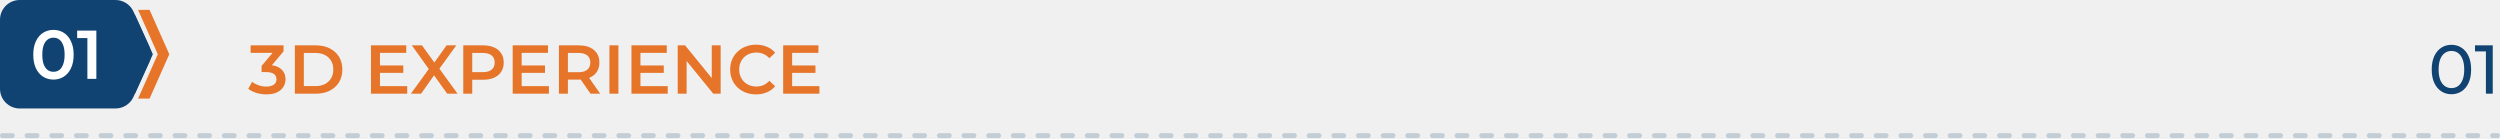
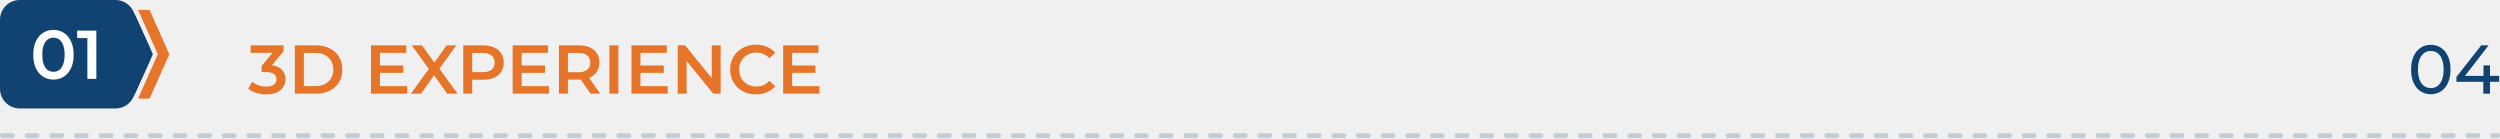
<svg xmlns="http://www.w3.org/2000/svg" width="507" height="28" viewBox="0 0 507 28" fill="none">
  <path d="M0 4C0 1.791 1.791 0 4 0H23.424C24.993 0 26.417 0.917 27.066 2.345L30.248 9.345C30.726 10.396 30.726 11.604 30.248 12.655L27.066 19.655C26.417 21.083 24.993 22 23.424 22H4C1.791 22 0 20.209 0 18V4Z" fill="#104272" />
-   <g clip-path="url(#clip0_765_545)">
+   <g clip-path="url(#clip0_765_315)">
    <path d="M0 0H26L31 11L26 22H0V0Z" fill="#104272" />
    <path d="M10.835 16.14C10.06 16.14 9.36 15.944 8.735 15.552C8.119 15.16 7.634 14.591 7.279 13.844C6.924 13.088 6.747 12.173 6.747 11.1C6.747 10.027 6.924 9.117 7.279 8.37C7.634 7.614 8.119 7.04 8.735 6.648C9.36 6.256 10.06 6.06 10.835 6.06C11.619 6.06 12.319 6.256 12.935 6.648C13.551 7.04 14.036 7.614 14.391 8.37C14.755 9.117 14.937 10.027 14.937 11.1C14.937 12.173 14.755 13.088 14.391 13.844C14.036 14.591 13.551 15.16 12.935 15.552C12.319 15.944 11.619 16.14 10.835 16.14ZM10.835 14.558C11.292 14.558 11.689 14.437 12.025 14.194C12.361 13.942 12.622 13.559 12.809 13.046C13.005 12.533 13.103 11.884 13.103 11.1C13.103 10.307 13.005 9.658 12.809 9.154C12.622 8.641 12.361 8.263 12.025 8.02C11.689 7.768 11.292 7.642 10.835 7.642C10.396 7.642 10.004 7.768 9.659 8.02C9.323 8.263 9.057 8.641 8.861 9.154C8.674 9.658 8.581 10.307 8.581 11.1C8.581 11.884 8.674 12.533 8.861 13.046C9.057 13.559 9.323 13.942 9.659 14.194C10.004 14.437 10.396 14.558 10.835 14.558ZM17.721 16V6.9L18.519 7.726H15.649V6.2H19.541V16H17.721Z" fill="white" />
  </g>
  <path d="M32 11L28 2H30.333L34.333 11L30.333 20H28L32 11Z" fill="#E67429" />
-   <path d="M54.03 19.14C53.339 19.14 52.663 19.042 52 18.846C51.347 18.641 50.796 18.361 50.348 18.006L51.132 16.592C51.487 16.881 51.916 17.115 52.42 17.292C52.924 17.469 53.451 17.558 54.002 17.558C54.655 17.558 55.164 17.427 55.528 17.166C55.892 16.895 56.074 16.531 56.074 16.074C56.074 15.626 55.906 15.271 55.57 15.01C55.234 14.749 54.693 14.618 53.946 14.618H53.05V13.372L55.85 10.04L56.088 10.726H50.824V9.2H57.502V10.418L54.702 13.75L53.75 13.19H54.296C55.5 13.19 56.401 13.461 56.998 14.002C57.605 14.534 57.908 15.22 57.908 16.06C57.908 16.611 57.768 17.119 57.488 17.586C57.208 18.053 56.779 18.431 56.2 18.72C55.631 19 54.907 19.14 54.03 19.14ZM59.798 19V9.2H64.082C65.146 9.2 66.08 9.405 66.882 9.816C67.685 10.227 68.31 10.796 68.758 11.524C69.206 12.252 69.43 13.111 69.43 14.1C69.43 15.08 69.206 15.939 68.758 16.676C68.31 17.404 67.685 17.973 66.882 18.384C66.08 18.795 65.146 19 64.082 19H59.798ZM61.618 17.46H63.998C64.726 17.46 65.361 17.32 65.902 17.04C66.444 16.76 66.859 16.368 67.148 15.864C67.447 15.36 67.596 14.772 67.596 14.1C67.596 13.419 67.447 12.831 67.148 12.336C66.859 11.832 66.444 11.44 65.902 11.16C65.361 10.88 64.726 10.74 63.998 10.74H61.618V17.46ZM75.234 19V9.2H82.388V10.726H77.054V17.474H82.584V19H75.234ZM76.914 14.772V13.274H81.786V14.772H76.914ZM83.327 19L87.457 13.316V14.688L83.523 9.2H85.581L88.507 13.26L87.667 13.274L90.565 9.2H92.539L88.633 14.59V13.274L92.791 19H90.691L87.611 14.688H88.437L85.399 19H83.327ZM93.951 19V9.2H97.983C98.851 9.2 99.593 9.34 100.209 9.62C100.834 9.9 101.315 10.301 101.651 10.824C101.987 11.347 102.155 11.967 102.155 12.686C102.155 13.405 101.987 14.025 101.651 14.548C101.315 15.071 100.834 15.472 100.209 15.752C99.593 16.032 98.851 16.172 97.983 16.172H94.959L95.771 15.318V19H93.951ZM95.771 15.514L94.959 14.632H97.899C98.701 14.632 99.303 14.464 99.705 14.128C100.115 13.783 100.321 13.302 100.321 12.686C100.321 12.061 100.115 11.58 99.705 11.244C99.303 10.908 98.701 10.74 97.899 10.74H94.959L95.771 9.844V15.514ZM103.972 19V9.2H111.126V10.726H105.792V17.474H111.322V19H103.972ZM105.652 14.772V13.274H110.524V14.772H105.652ZM113.351 19V9.2H117.369C118.676 9.2 119.698 9.508 120.435 10.124C121.182 10.74 121.555 11.594 121.555 12.686C121.555 13.405 121.387 14.025 121.051 14.548C120.715 15.061 120.234 15.458 119.609 15.738C118.993 16.009 118.251 16.144 117.383 16.144H114.359L115.171 15.318V19H113.351ZM119.763 19L117.285 15.444H119.231L121.723 19H119.763ZM115.171 15.514L114.359 14.646H117.299C118.102 14.646 118.704 14.473 119.105 14.128C119.516 13.783 119.721 13.302 119.721 12.686C119.721 12.061 119.516 11.58 119.105 11.244C118.704 10.908 118.102 10.74 117.299 10.74H114.359L115.171 9.844V15.514ZM123.591 19V9.2H125.411V19H123.591ZM128.062 19V9.2H135.216V10.726H129.882V17.474H135.412V19H128.062ZM129.742 14.772V13.274H134.614V14.772H129.742ZM137.441 19V9.2H138.939L145.085 16.746H144.343V9.2H146.149V19H144.651L138.505 11.454H139.247V19H137.441ZM153.311 19.14C152.564 19.14 151.869 19.019 151.225 18.776C150.59 18.524 150.035 18.174 149.559 17.726C149.092 17.269 148.728 16.732 148.467 16.116C148.206 15.5 148.075 14.828 148.075 14.1C148.075 13.372 148.206 12.7 148.467 12.084C148.728 11.468 149.097 10.936 149.573 10.488C150.049 10.031 150.604 9.681 151.239 9.438C151.874 9.186 152.569 9.06 153.325 9.06C154.128 9.06 154.86 9.2 155.523 9.48C156.186 9.751 156.746 10.157 157.203 10.698L156.027 11.804C155.672 11.421 155.276 11.137 154.837 10.95C154.398 10.754 153.922 10.656 153.409 10.656C152.896 10.656 152.424 10.74 151.995 10.908C151.575 11.076 151.206 11.314 150.889 11.622C150.581 11.93 150.338 12.294 150.161 12.714C149.993 13.134 149.909 13.596 149.909 14.1C149.909 14.604 149.993 15.066 150.161 15.486C150.338 15.906 150.581 16.27 150.889 16.578C151.206 16.886 151.575 17.124 151.995 17.292C152.424 17.46 152.896 17.544 153.409 17.544C153.922 17.544 154.398 17.451 154.837 17.264C155.276 17.068 155.672 16.774 156.027 16.382L157.203 17.502C156.746 18.034 156.186 18.44 155.523 18.72C154.86 19 154.123 19.14 153.311 19.14ZM158.824 19V9.2H165.978V10.726H160.644V17.474H166.174V19H158.824ZM160.504 14.772V13.274H165.376V14.772H160.504Z" fill="#E67429" />
-   <path d="M497.156 19.112C496.391 19.112 495.705 18.916 495.098 18.524C494.501 18.132 494.025 17.563 493.67 16.816C493.325 16.069 493.152 15.164 493.152 14.1C493.152 13.036 493.325 12.131 493.67 11.384C494.025 10.637 494.501 10.068 495.098 9.676C495.705 9.284 496.391 9.088 497.156 9.088C497.912 9.088 498.594 9.284 499.2 9.676C499.807 10.068 500.283 10.637 500.628 11.384C500.974 12.131 501.146 13.036 501.146 14.1C501.146 15.164 500.974 16.069 500.628 16.816C500.283 17.563 499.807 18.132 499.2 18.524C498.594 18.916 497.912 19.112 497.156 19.112ZM497.156 17.866C497.67 17.866 498.118 17.726 498.5 17.446C498.892 17.166 499.196 16.746 499.41 16.186C499.634 15.626 499.746 14.931 499.746 14.1C499.746 13.269 499.634 12.574 499.41 12.014C499.196 11.454 498.892 11.034 498.5 10.754C498.118 10.474 497.67 10.334 497.156 10.334C496.643 10.334 496.19 10.474 495.798 10.754C495.406 11.034 495.098 11.454 494.874 12.014C494.66 12.574 494.552 13.269 494.552 14.1C494.552 14.931 494.66 15.626 494.874 16.186C495.098 16.746 495.406 17.166 495.798 17.446C496.19 17.726 496.643 17.866 497.156 17.866ZM504.142 19V9.76L504.744 10.418H501.93V9.2H505.528V19H504.142Z" fill="#104272" />
+   <path d="M54.029 19.14C53.338 19.14 52.662 19.042 51.999 18.846C51.346 18.641 50.795 18.361 50.347 18.006L51.131 16.592C51.486 16.881 51.915 17.115 52.419 17.292C52.923 17.469 53.45 17.558 54.001 17.558C54.654 17.558 55.163 17.427 55.527 17.166C55.891 16.895 56.073 16.531 56.073 16.074C56.073 15.626 55.905 15.271 55.569 15.01C55.233 14.749 54.692 14.618 53.945 14.618H53.049V13.372L55.849 10.04L56.087 10.726H50.823V9.2H57.501V10.418L54.701 13.75L53.749 13.19H54.295C55.499 13.19 56.4 13.461 56.997 14.002C57.604 14.534 57.907 15.22 57.907 16.06C57.907 16.611 57.767 17.119 57.487 17.586C57.207 18.053 56.778 18.431 56.199 18.72C55.63 19 54.906 19.14 54.029 19.14ZM59.797 19V9.2H64.081C65.145 9.2 66.079 9.405 66.881 9.816C67.684 10.227 68.309 10.796 68.757 11.524C69.205 12.252 69.429 13.111 69.429 14.1C69.429 15.08 69.205 15.939 68.757 16.676C68.309 17.404 67.684 17.973 66.881 18.384C66.079 18.795 65.145 19 64.081 19H59.797ZM61.617 17.46H63.997C64.725 17.46 65.36 17.32 65.901 17.04C66.443 16.76 66.858 16.368 67.147 15.864C67.446 15.36 67.595 14.772 67.595 14.1C67.595 13.419 67.446 12.831 67.147 12.336C66.858 11.832 66.443 11.44 65.901 11.16C65.36 10.88 64.725 10.74 63.997 10.74H61.617V17.46ZM75.233 19V9.2H82.387V10.726H77.053V17.474H82.583V19H75.233ZM76.913 14.772V13.274H81.785V14.772H76.913ZM83.326 19L87.456 13.316V14.688L83.522 9.2H85.58L88.506 13.26L87.666 13.274L90.564 9.2H92.538L88.632 14.59V13.274L92.79 19H90.69L87.61 14.688H88.436L85.398 19H83.326ZM93.95 19V9.2H97.982C98.85 9.2 99.592 9.34 100.208 9.62C100.833 9.9 101.314 10.301 101.65 10.824C101.986 11.347 102.154 11.967 102.154 12.686C102.154 13.405 101.986 14.025 101.65 14.548C101.314 15.071 100.833 15.472 100.208 15.752C99.592 16.032 98.85 16.172 97.982 16.172H94.958L95.77 15.318V19H93.95ZM95.77 15.514L94.958 14.632H97.898C98.701 14.632 99.302 14.464 99.704 14.128C100.114 13.783 100.32 13.302 100.32 12.686C100.32 12.061 100.114 11.58 99.704 11.244C99.302 10.908 98.701 10.74 97.898 10.74H94.958L95.77 9.844V15.514ZM103.971 19V9.2H111.125V10.726H105.791V17.474H111.321V19H103.971ZM105.651 14.772V13.274H110.523V14.772H105.651ZM113.35 19V9.2H117.368C118.675 9.2 119.697 9.508 120.434 10.124C121.181 10.74 121.554 11.594 121.554 12.686C121.554 13.405 121.386 14.025 121.05 14.548C120.714 15.061 120.234 15.458 119.608 15.738C118.992 16.009 118.25 16.144 117.382 16.144H114.358L115.17 15.318V19H113.35ZM119.762 19L117.284 15.444H119.23L121.722 19H119.762ZM115.17 15.514L114.358 14.646H117.298C118.101 14.646 118.703 14.473 119.104 14.128C119.515 13.783 119.72 13.302 119.72 12.686C119.72 12.061 119.515 11.58 119.104 11.244C118.703 10.908 118.101 10.74 117.298 10.74H114.358L115.17 9.844V15.514ZM123.59 19V9.2H125.41V19H123.59ZM128.061 19V9.2H135.215V10.726H129.881V17.474H135.411V19H128.061ZM129.741 14.772V13.274H134.613V14.772H129.741ZM137.44 19V9.2H138.938L145.084 16.746H144.342V9.2H146.148V19H144.65L138.504 11.454H139.246V19H137.44ZM153.31 19.14C152.563 19.14 151.868 19.019 151.224 18.776C150.589 18.524 150.034 18.174 149.558 17.726C149.091 17.269 148.727 16.732 148.466 16.116C148.205 15.5 148.074 14.828 148.074 14.1C148.074 13.372 148.205 12.7 148.466 12.084C148.727 11.468 149.096 10.936 149.572 10.488C150.048 10.031 150.603 9.681 151.238 9.438C151.873 9.186 152.568 9.06 153.324 9.06C154.127 9.06 154.859 9.2 155.522 9.48C156.185 9.751 156.745 10.157 157.202 10.698L156.026 11.804C155.671 11.421 155.275 11.137 154.836 10.95C154.397 10.754 153.921 10.656 153.408 10.656C152.895 10.656 152.423 10.74 151.994 10.908C151.574 11.076 151.205 11.314 150.888 11.622C150.58 11.93 150.337 12.294 150.16 12.714C149.992 13.134 149.908 13.596 149.908 14.1C149.908 14.604 149.992 15.066 150.16 15.486C150.337 15.906 150.58 16.27 150.888 16.578C151.205 16.886 151.574 17.124 151.994 17.292C152.423 17.46 152.895 17.544 153.408 17.544C153.921 17.544 154.397 17.451 154.836 17.264C155.275 17.068 155.671 16.774 156.026 16.382L157.202 17.502C156.745 18.034 156.185 18.44 155.522 18.72C154.859 19 154.122 19.14 153.31 19.14ZM158.823 19V9.2H165.977V10.726H160.643V17.474H166.173V19H158.823ZM160.503 14.772V13.274H165.375V14.772H160.503Z" fill="#E67429" />
+   <path d="M492.973 19.112C492.208 19.112 491.522 18.916 490.915 18.524C490.318 18.132 489.842 17.563 489.487 16.816C489.142 16.069 488.969 15.164 488.969 14.1C488.969 13.036 489.142 12.131 489.487 11.384C489.842 10.637 490.318 10.068 490.915 9.676C491.522 9.284 492.208 9.088 492.973 9.088C493.729 9.088 494.41 9.284 495.017 9.676C495.624 10.068 496.1 10.637 496.445 11.384C496.79 12.131 496.963 13.036 496.963 14.1C496.963 15.164 496.79 16.069 496.445 16.816C496.1 17.563 495.624 18.132 495.017 18.524C494.41 18.916 493.729 19.112 492.973 19.112ZM492.973 17.866C493.486 17.866 493.934 17.726 494.317 17.446C494.709 17.166 495.012 16.746 495.227 16.186C495.451 15.626 495.563 14.931 495.563 14.1C495.563 13.269 495.451 12.574 495.227 12.014C495.012 11.454 494.709 11.034 494.317 10.754C493.934 10.474 493.486 10.334 492.973 10.334C492.46 10.334 492.007 10.474 491.615 10.754C491.223 11.034 490.915 11.454 490.691 12.014C490.476 12.574 490.369 13.269 490.369 14.1C490.369 14.931 490.476 15.626 490.691 16.186C490.915 16.746 491.223 17.166 491.615 17.446C492.007 17.726 492.46 17.866 492.973 17.866ZM498.167 16.592V15.612L503.179 9.2H504.691L499.721 15.612L499.007 15.388H506.833V16.592H498.167ZM503.613 19V16.592L503.655 15.388V13.26H504.971V19H503.613Z" fill="#104272" />
  <line x1="0.5" y1="27.5" x2="506.5" y2="27.5" stroke="#104272" stroke-opacity="0.2" stroke-linecap="round" stroke-dasharray="2 3" />
  <defs>
-     <clipPath id="clip0_765_545">
+     <clipPath id="clip0_765_315">
      <rect width="28" height="16" fill="white" transform="translate(3 3)" />
    </clipPath>
  </defs>
</svg>
